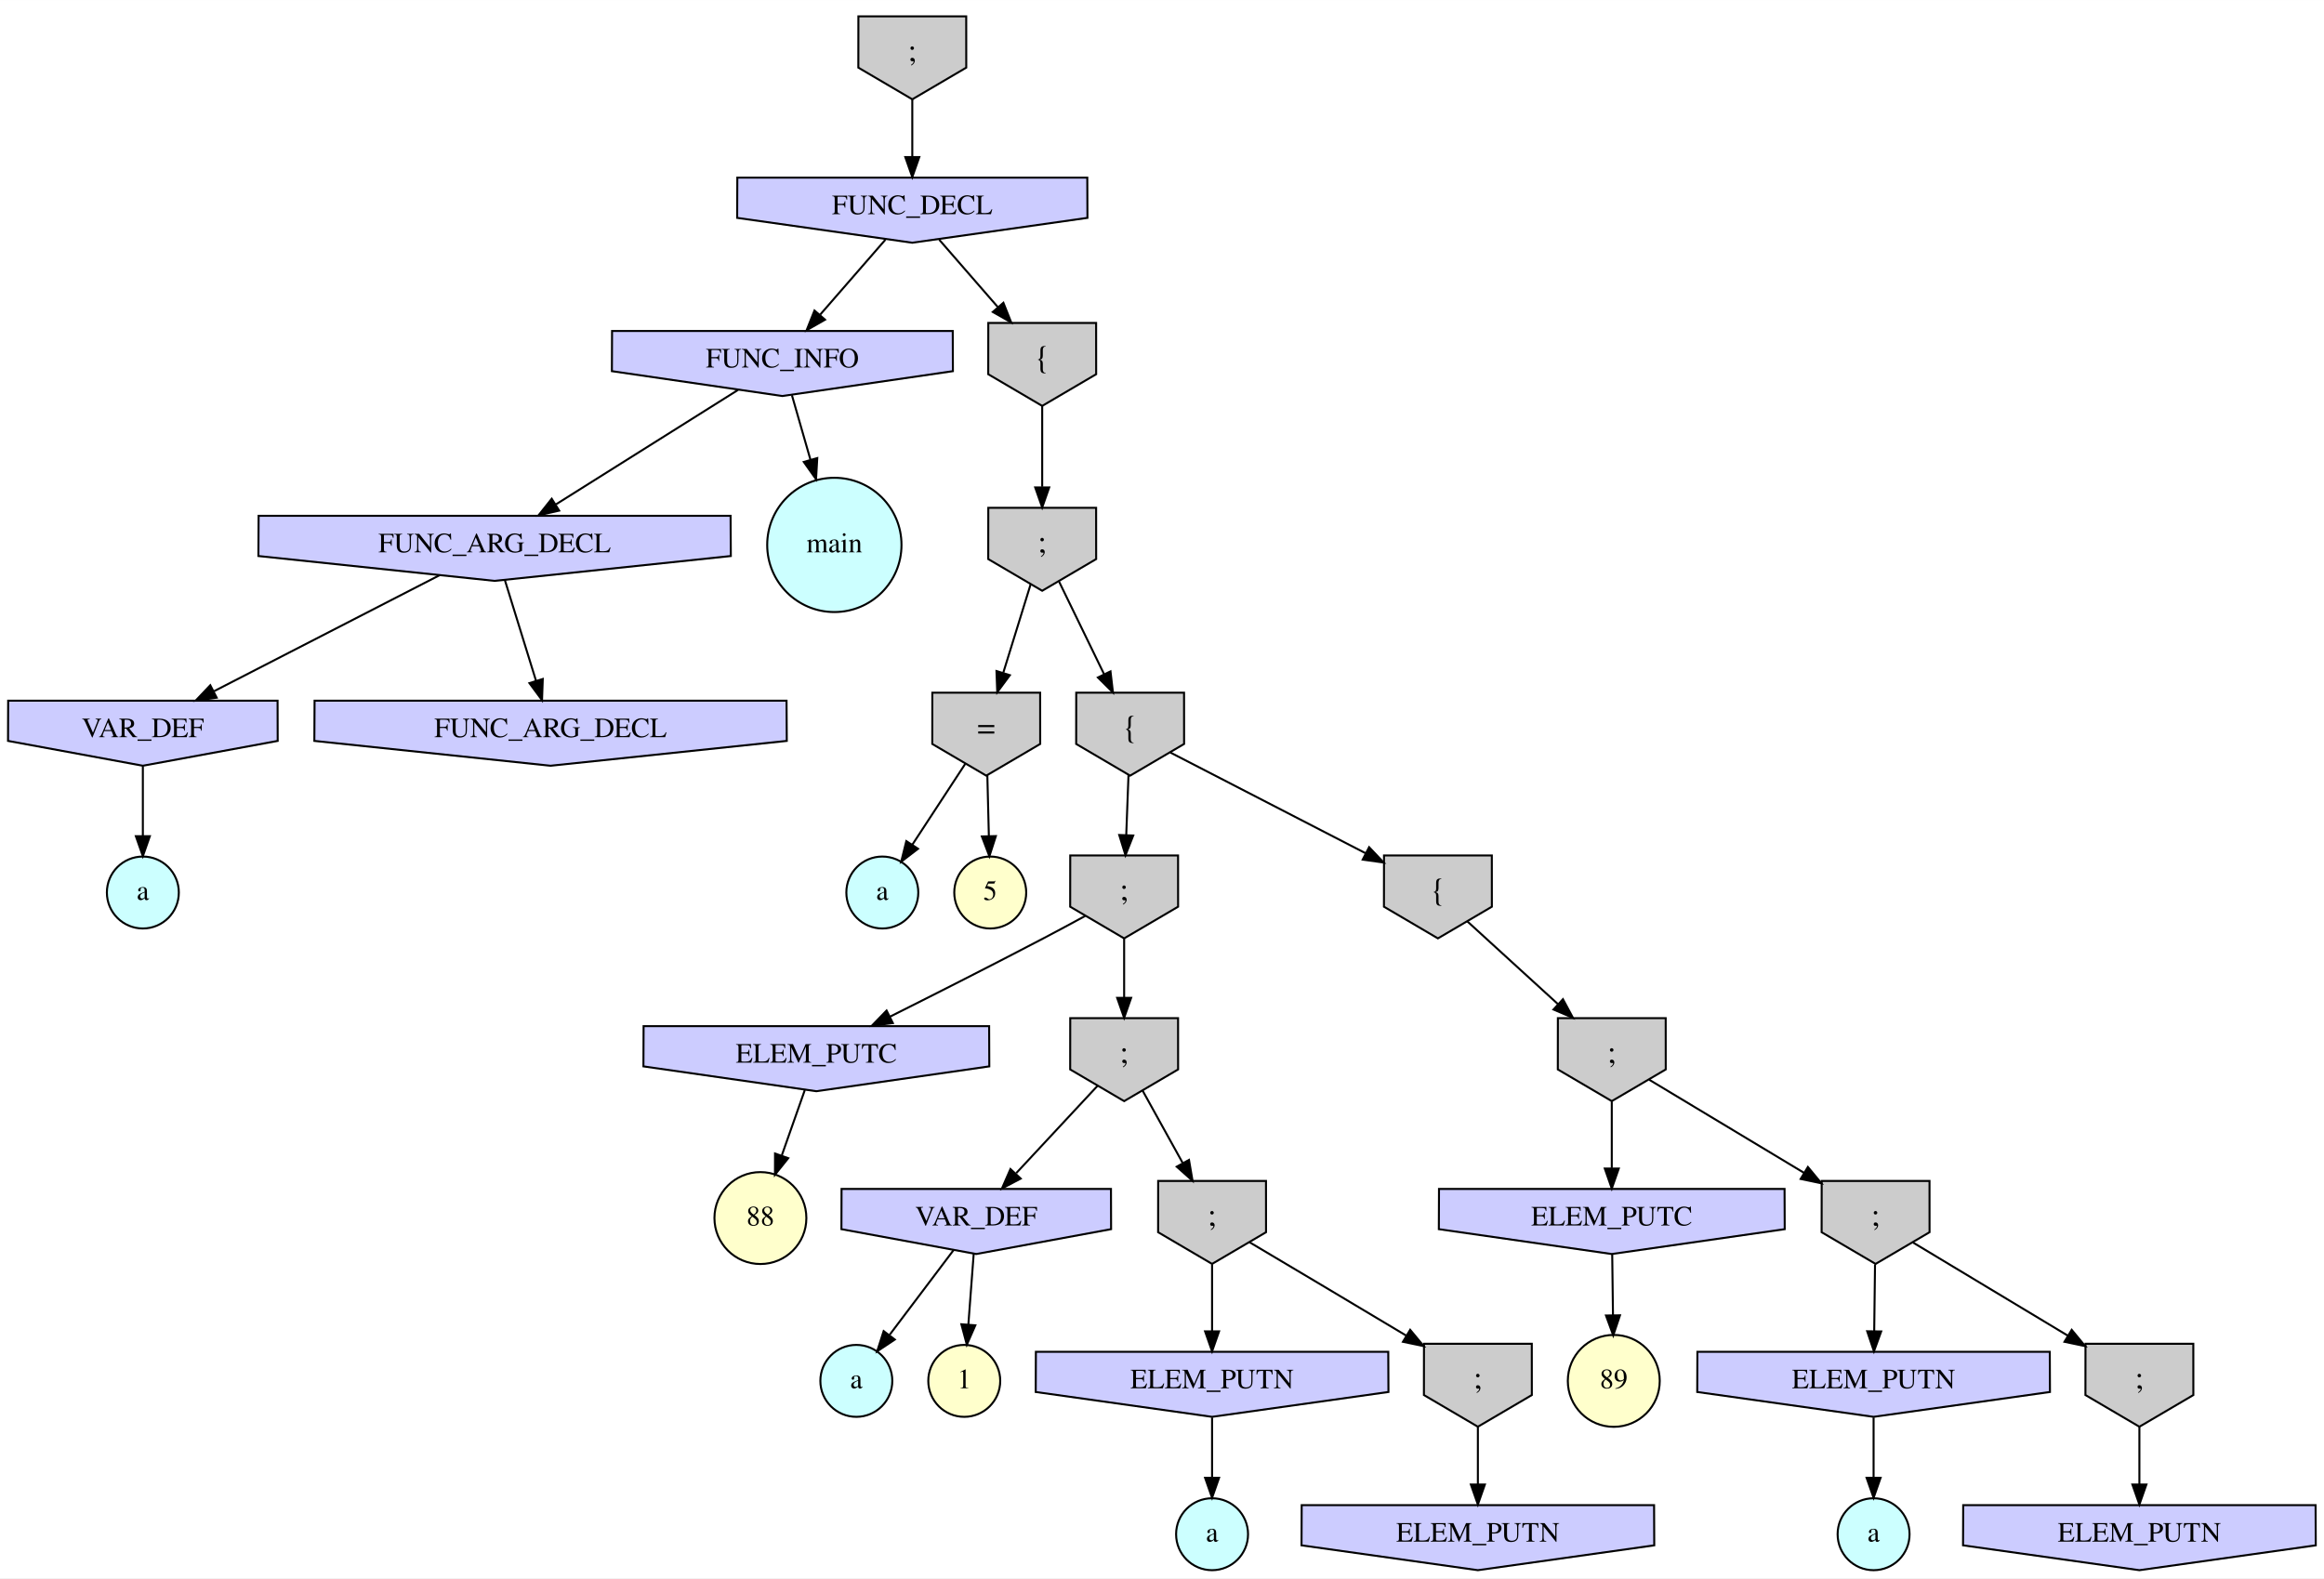
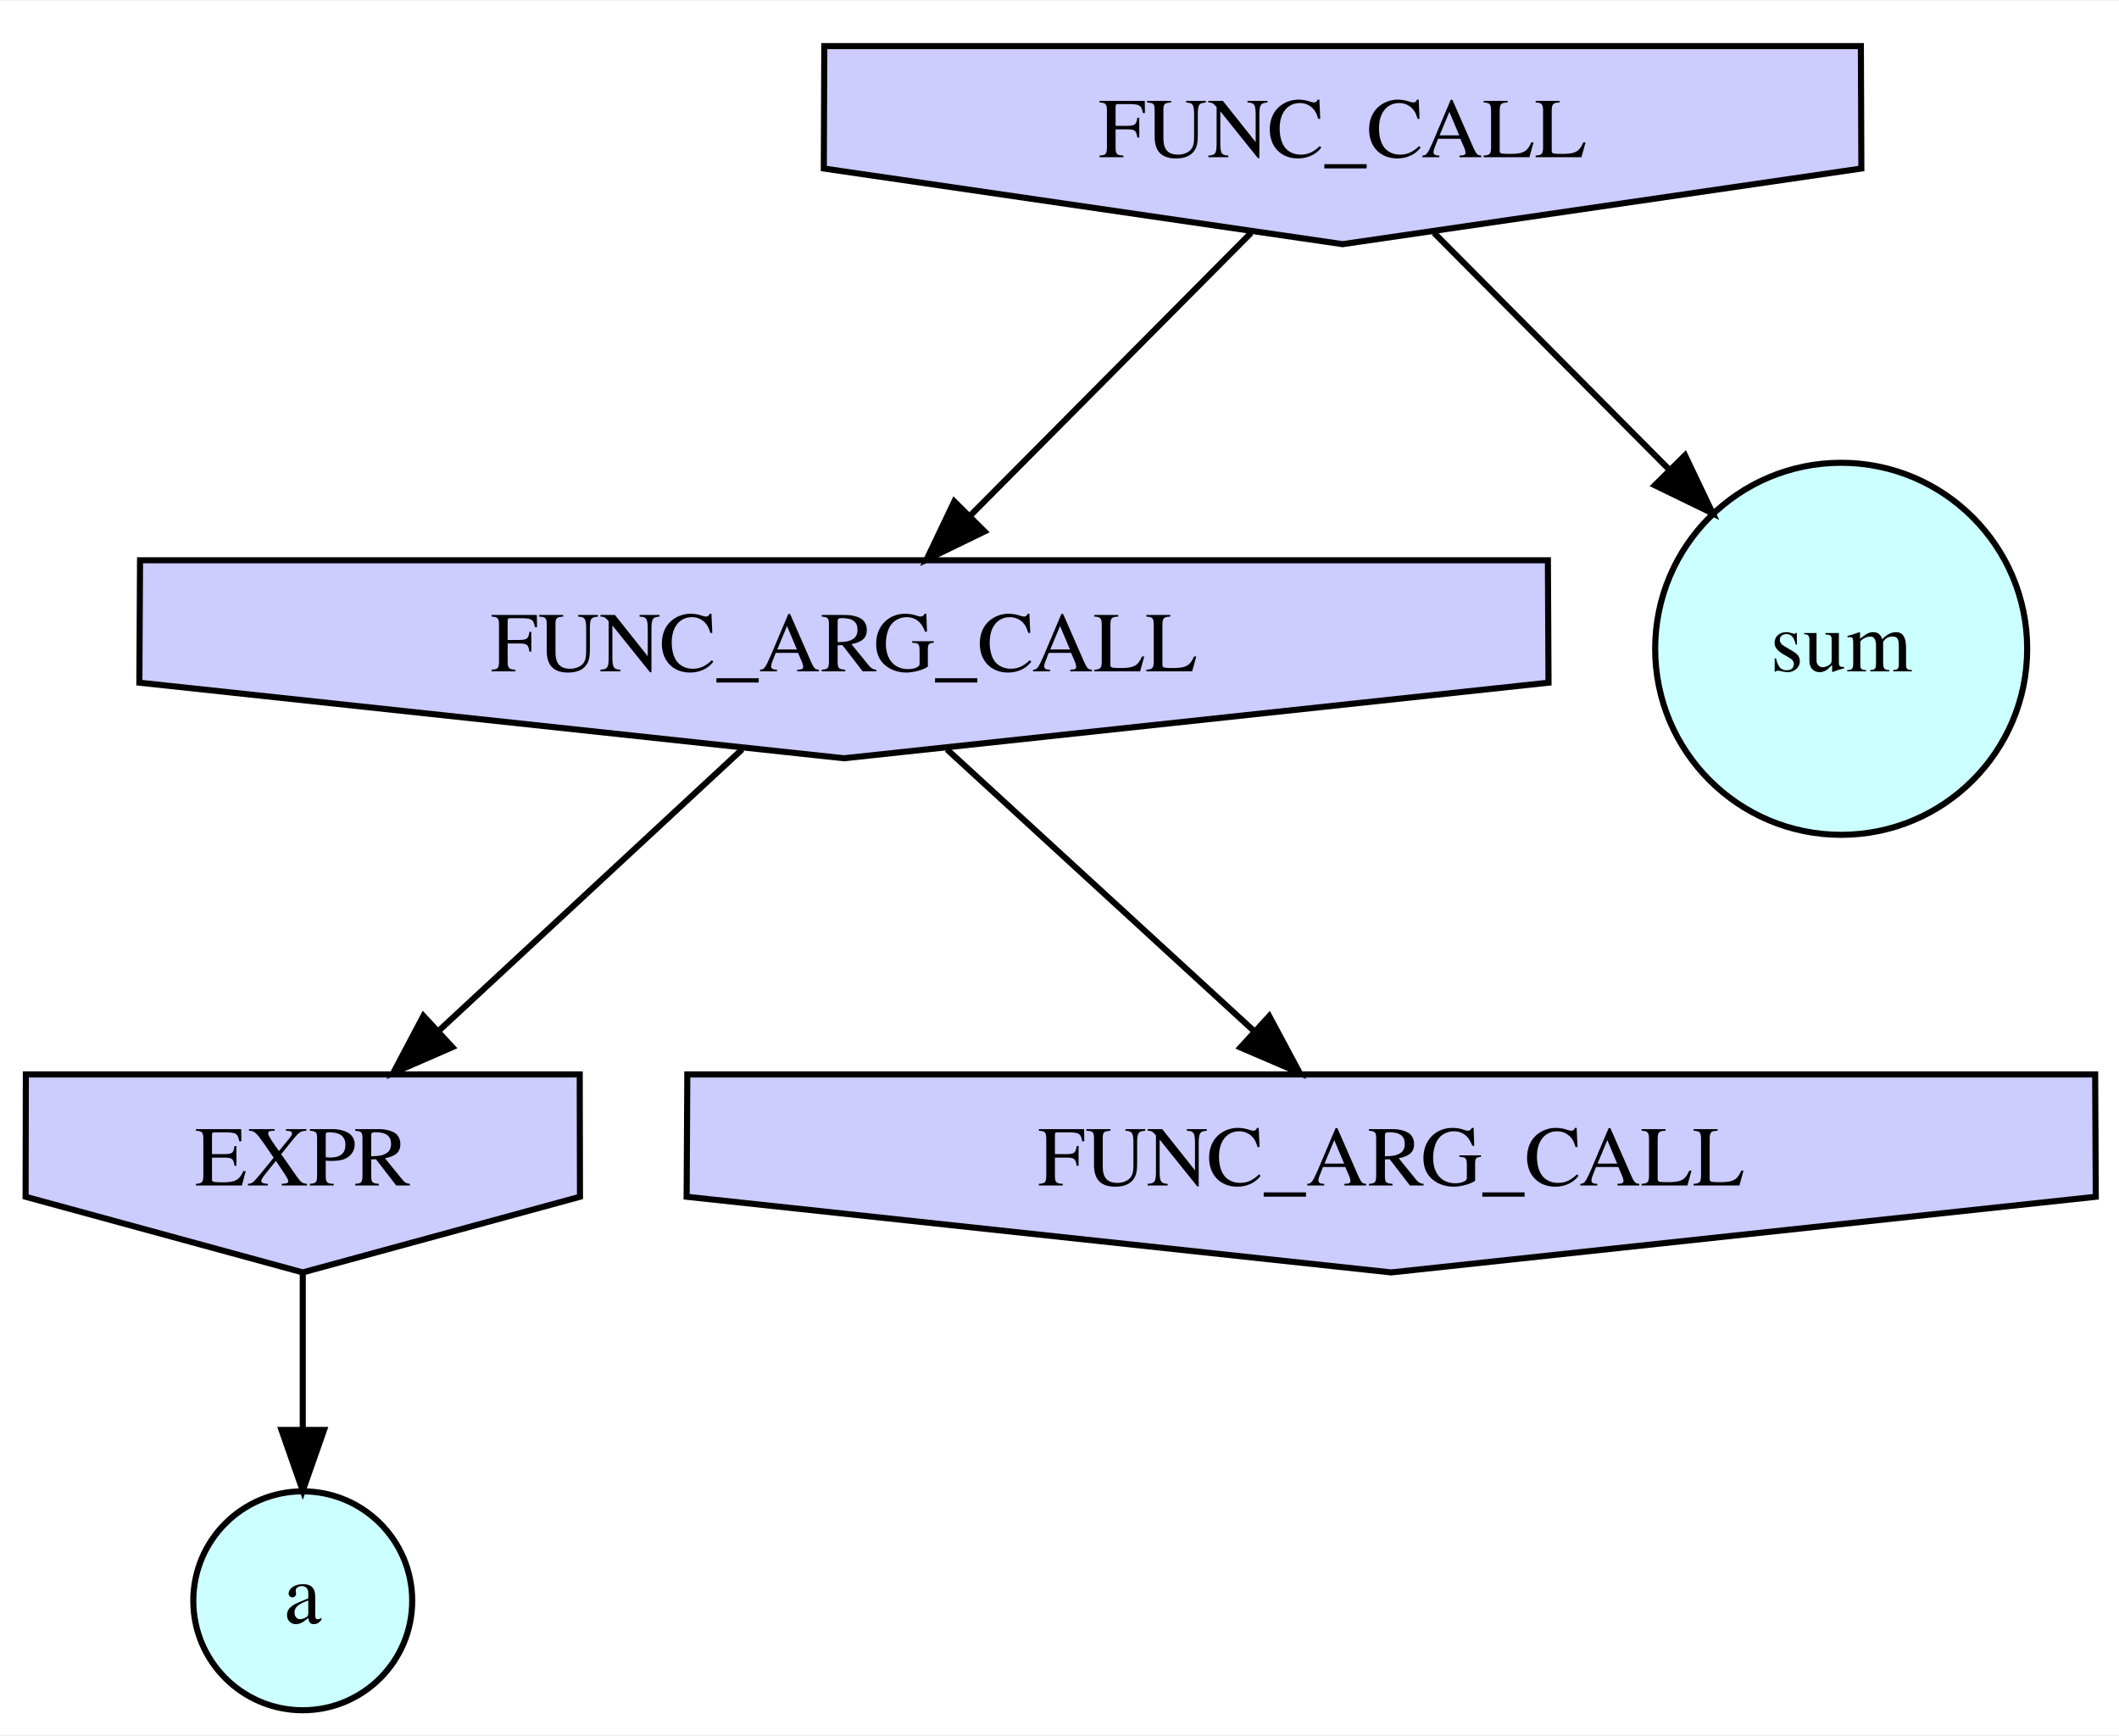
- <svg xmlns="http://www.w3.org/2000/svg" width="1163pt" height="790pt" viewBox="0.00 0.00 1162.85 789.83">
-   <g id="graph0" class="graph" transform="scale(1 1) rotate(0) translate(4 785.83)">
-     <polygon fill="white" stroke="transparent" points="-4,4 -4,-785.83 1158.85,-785.83 1158.85,4 -4,4" />
+ <svg xmlns="http://www.w3.org/2000/svg" width="348pt" height="285pt" viewBox="0.00 0.00 348.48 285.09">
+   <g id="graph0" class="graph" transform="scale(1 1) rotate(0) translate(4 281.09)">
+     <polygon fill="white" stroke="transparent" points="-4,4 -4,-281.09 344.48,-281.09 344.48,4 -4,4" />
    <g id="node1" class="node">
-       <polygon fill="#cccccc" stroke="black" points="425.48,-752.02 452.48,-736.16 479.48,-752.02 479.46,-777.68 425.51,-777.68 425.48,-752.02" />
-       <text text-anchor="middle" x="452.48" y="-755.31" font-family="Times,serif" font-size="16.00">;</text>
+       <polygon fill="#ccccff" stroke="black" points="131.48,-253.53 216.79,-241.09 302.11,-253.53 302.03,-273.66 131.56,-273.66 131.48,-253.53" />
+       <text text-anchor="middle" x="216.79" y="-255.39" font-family="Times,serif" font-size="14.00">FUNC_CALL</text>
    </g>
    <g id="node2" class="node">
-       <polygon fill="#ccccff" stroke="black" points="364.85,-676.82 452.48,-664.38 540.12,-676.82 540.04,-696.95 364.93,-696.95 364.85,-676.82" />
-       <text text-anchor="middle" x="452.48" y="-678.68" font-family="Times,serif" font-size="14.00">FUNC_DECL</text>
+       <polygon fill="#ccccff" stroke="black" points="18.92,-168.98 134.79,-156.55 250.66,-168.98 250.56,-189.11 19.03,-189.11 18.92,-168.98" />
+       <text text-anchor="middle" x="134.79" y="-170.85" font-family="Times,serif" font-size="14.00">FUNC_ARG_CALL</text>
    </g>
    <g id="edge1" class="edge">
-       <path fill="none" stroke="black" d="M452.48,-736.09C452.48,-727.06 452.48,-716.57 452.48,-707.35" />
-       <polygon fill="black" stroke="black" points="455.98,-707.25 452.48,-697.25 448.98,-707.25 455.98,-707.25" />
+       <path fill="none" stroke="black" d="M201.75,-242.95C188.76,-229.87 169.86,-210.85 155.45,-196.34" />
+       <polygon fill="black" stroke="black" points="157.91,-193.85 148.38,-189.22 152.94,-198.78 157.91,-193.85" />
+     </g>
+     <g id="node6" class="node">
+       <ellipse fill="#ccffff" stroke="black" cx="298.79" cy="-174.55" rx="30.59" ry="30.59" />
+       <text text-anchor="middle" x="298.79" y="-170.85" font-family="Times,serif" font-size="14.00">sum</text>
+     </g>
+     <g id="edge5" class="edge">
+       <path fill="none" stroke="black" d="M231.83,-242.95C242.58,-232.14 257.36,-217.25 270.31,-204.22" />
+       <polygon fill="black" stroke="black" points="273.11,-206.37 277.67,-196.81 268.14,-201.44 273.11,-206.37" />
    </g>
    <g id="node3" class="node">
-       <polygon fill="#ccccff" stroke="black" points="302.17,-600.1 387.48,-587.66 472.8,-600.1 472.72,-620.22 302.25,-620.22 302.17,-600.1" />
-       <text text-anchor="middle" x="387.48" y="-601.96" font-family="Times,serif" font-size="14.00">FUNC_INFO</text>
+       <polygon fill="#ccccff" stroke="black" points="0.21,-84.44 45.79,-72 91.38,-84.44 91.34,-104.56 0.25,-104.56 0.21,-84.44" />
+       <text text-anchor="middle" x="45.79" y="-86.3" font-family="Times,serif" font-size="14.00">EXPR</text>
    </g>
    <g id="edge2" class="edge">
-       <path fill="none" stroke="black" d="M439.02,-665.9C429.59,-655.06 416.86,-640.44 406.42,-628.43" />
-       <polygon fill="black" stroke="black" points="408.82,-625.86 399.62,-620.61 403.54,-630.45 408.82,-625.86" />
+       <path fill="none" stroke="black" d="M118.05,-158.02C103.99,-144.98 83.76,-126.22 68.29,-111.86" />
+       <polygon fill="black" stroke="black" points="70.39,-109.04 60.68,-104.81 65.63,-114.18 70.39,-109.04" />
    </g>
-     <g id="node9" class="node">
-       <polygon fill="#cccccc" stroke="black" points="490.48,-598.57 517.48,-582.71 544.48,-598.57 544.46,-624.23 490.51,-624.23 490.48,-598.57" />
-       <text text-anchor="middle" x="517.48" y="-601.86" font-family="Times,serif" font-size="16.00">{</text>
+     <g id="node5" class="node">
+       <polygon fill="#ccccff" stroke="black" points="108.92,-84.44 224.79,-72 340.66,-84.44 340.56,-104.56 109.03,-104.56 108.92,-84.44" />
+       <text text-anchor="middle" x="224.79" y="-86.3" font-family="Times,serif" font-size="14.00">FUNC_ARG_CALL</text>
    </g>
-     <g id="edge8" class="edge">
-       <path fill="none" stroke="black" d="M465.95,-665.9C474.39,-656.2 485.47,-643.46 495.19,-632.28" />
-       <polygon fill="black" stroke="black" points="498.06,-634.33 501.98,-624.49 492.77,-629.73 498.06,-634.33" />
+     <g id="edge4" class="edge">
+       <path fill="none" stroke="black" d="M151.72,-158.02C165.94,-144.98 186.39,-126.22 202.05,-111.86" />
+       <polygon fill="black" stroke="black" points="204.73,-114.15 209.73,-104.81 200,-108.99 204.73,-114.15" />
    </g>
    <g id="node4" class="node">
-       <polygon fill="#ccccff" stroke="black" points="125.29,-507.58 243.48,-495.14 361.68,-507.58 361.56,-527.7 125.4,-527.7 125.29,-507.58" />
-       <text text-anchor="middle" x="243.48" y="-509.44" font-family="Times,serif" font-size="14.00">FUNC_ARG_DECL</text>
+       <ellipse fill="#ccffff" stroke="black" cx="45.79" cy="-18" rx="18" ry="18" />
+       <text text-anchor="middle" x="45.79" y="-14.3" font-family="Times,serif" font-size="14.00">a</text>
    </g>
    <g id="edge3" class="edge">
-       <path fill="none" stroke="black" d="M365.3,-590.71C340.92,-575.39 301.58,-550.66 274.23,-533.47" />
-       <polygon fill="black" stroke="black" points="275.79,-530.31 265.46,-527.95 272.06,-536.24 275.79,-530.31" />
-     </g>
-     <g id="node8" class="node">
-       <ellipse fill="#ccffff" stroke="black" cx="413.48" cy="-513.14" rx="33.6" ry="33.6" />
-       <text text-anchor="middle" x="413.48" y="-509.44" font-family="Times,serif" font-size="14.00">main</text>
-     </g>
-     <g id="edge7" class="edge">
-       <path fill="none" stroke="black" d="M392.25,-588.06C394.86,-578.98 398.22,-567.28 401.49,-555.89" />
-       <polygon fill="black" stroke="black" points="404.93,-556.6 404.32,-546.02 398.2,-554.67 404.93,-556.6" />
-     </g>
-     <g id="node5" class="node">
-       <polygon fill="#ccccff" stroke="black" points="0.02,-415.05 67.48,-402.62 134.95,-415.05 134.89,-435.18 0.08,-435.18 0.02,-415.05" />
-       <text text-anchor="middle" x="67.48" y="-416.92" font-family="Times,serif" font-size="14.00">VAR_DEF</text>
-     </g>
-     <g id="edge4" class="edge">
-       <path fill="none" stroke="black" d="M215.98,-497.99C185.5,-482.31 136.23,-456.97 102.88,-439.82" />
-       <polygon fill="black" stroke="black" points="104.42,-436.68 93.93,-435.22 101.22,-442.9 104.42,-436.68" />
-     </g>
-     <g id="node7" class="node">
-       <polygon fill="#ccccff" stroke="black" points="153.29,-415.05 271.48,-402.62 389.68,-415.05 389.56,-435.18 153.4,-435.18 153.29,-415.05" />
-       <text text-anchor="middle" x="271.48" y="-416.92" font-family="Times,serif" font-size="14.00">FUNC_ARG_DECL</text>
-     </g>
-     <g id="edge6" class="edge">
-       <path fill="none" stroke="black" d="M248.62,-495.53C253,-481.38 259.34,-460.88 264.23,-445.06" />
-       <polygon fill="black" stroke="black" points="267.59,-446.04 267.21,-435.45 260.91,-443.97 267.59,-446.04" />
-     </g>
-     <g id="node6" class="node">
-       <ellipse fill="#ccffff" stroke="black" cx="67.48" cy="-339.17" rx="18" ry="18" />
-       <text text-anchor="middle" x="67.48" y="-335.47" font-family="Times,serif" font-size="14.00">a</text>
-     </g>
-     <g id="edge5" class="edge">
-       <path fill="none" stroke="black" d="M67.48,-402.38C67.48,-392.17 67.48,-379.02 67.48,-367.44" />
-       <polygon fill="black" stroke="black" points="70.98,-367.37 67.48,-357.37 63.98,-367.37 70.98,-367.37" />
-     </g>
-     <g id="node10" class="node">
-       <polygon fill="#cccccc" stroke="black" points="490.48,-506.05 517.48,-490.19 544.48,-506.05 544.46,-531.71 490.51,-531.71 490.48,-506.05" />
-       <text text-anchor="middle" x="517.48" y="-509.34" font-family="Times,serif" font-size="16.00">;</text>
-     </g>
-     <g id="edge9" class="edge">
-       <path fill="none" stroke="black" d="M517.48,-582.75C517.48,-570.57 517.48,-555.28 517.48,-542.22" />
-       <polygon fill="black" stroke="black" points="520.98,-541.9 517.48,-531.9 513.98,-541.9 520.98,-541.9" />
-     </g>
-     <g id="node11" class="node">
-       <polygon fill="#cccccc" stroke="black" points="462.48,-413.52 489.48,-397.66 516.48,-413.52 516.46,-439.18 462.51,-439.18 462.48,-413.52" />
-       <text text-anchor="middle" x="489.48" y="-416.82" font-family="Times,serif" font-size="16.00">=</text>
-     </g>
-     <g id="edge10" class="edge">
-       <path fill="none" stroke="black" d="M511.68,-493.38C507.74,-480.63 502.45,-463.55 498.03,-449.24" />
-       <polygon fill="black" stroke="black" points="501.29,-447.94 494.99,-439.42 494.6,-450.01 501.29,-447.94" />
-     </g>
-     <g id="node14" class="node">
-       <polygon fill="#cccccc" stroke="black" points="534.48,-413.52 561.48,-397.66 588.48,-413.52 588.46,-439.18 534.51,-439.18 534.48,-413.52" />
-       <text text-anchor="middle" x="561.48" y="-416.82" font-family="Times,serif" font-size="16.00">{</text>
-     </g>
-     <g id="edge13" class="edge">
-       <path fill="none" stroke="black" d="M525.97,-494.68C532.32,-481.62 541.12,-463.51 548.37,-448.59" />
-       <polygon fill="black" stroke="black" points="551.65,-449.85 552.88,-439.32 545.36,-446.79 551.65,-449.85" />
-     </g>
-     <g id="node12" class="node">
-       <ellipse fill="#ccffff" stroke="black" cx="437.48" cy="-339.17" rx="18" ry="18" />
-       <text text-anchor="middle" x="437.48" y="-335.47" font-family="Times,serif" font-size="14.00">a</text>
-     </g>
-     <g id="edge11" class="edge">
-       <path fill="none" stroke="black" d="M478.96,-403.54C471.34,-391.9 460.93,-375.99 452.45,-363.03" />
-       <polygon fill="black" stroke="black" points="455.35,-361.07 446.94,-354.62 449.49,-364.9 455.35,-361.07" />
-     </g>
-     <g id="node13" class="node">
-       <ellipse fill="#ffffcc" stroke="black" cx="491.48" cy="-339.17" rx="18" ry="18" />
-       <text text-anchor="middle" x="491.48" y="-335.47" font-family="Times,serif" font-size="14.00">5</text>
-     </g>
-     <g id="edge12" class="edge">
-       <path fill="none" stroke="black" d="M490.03,-397.91C490.27,-388.53 490.54,-377.45 490.79,-367.51" />
-       <polygon fill="black" stroke="black" points="494.3,-367.41 491.05,-357.32 487.3,-367.23 494.3,-367.41" />
-     </g>
-     <g id="node15" class="node">
-       <polygon fill="#cccccc" stroke="black" points="531.48,-332.07 558.48,-316.21 585.48,-332.07 585.46,-357.73 531.51,-357.73 531.48,-332.07" />
-       <text text-anchor="middle" x="558.48" y="-335.37" font-family="Times,serif" font-size="16.00">;</text>
-     </g>
-     <g id="edge14" class="edge">
-       <path fill="none" stroke="black" d="M560.66,-397.91C560.31,-388.66 559.9,-377.76 559.53,-367.94" />
-       <polygon fill="black" stroke="black" points="563.03,-367.7 559.15,-357.84 556.03,-367.96 563.03,-367.7" />
-     </g>
-     <g id="node27" class="node">
-       <polygon fill="#cccccc" stroke="black" points="688.48,-332.07 715.48,-316.21 742.48,-332.07 742.46,-357.73 688.51,-357.73 688.48,-332.07" />
-       <text text-anchor="middle" x="715.48" y="-335.37" font-family="Times,serif" font-size="16.00">{</text>
-     </g>
-     <g id="edge26" class="edge">
-       <path fill="none" stroke="black" d="M581.62,-409.23C606.37,-396.46 648.83,-374.55 679.3,-358.83" />
-       <polygon fill="black" stroke="black" points="681.06,-361.86 688.34,-354.17 677.85,-355.64 681.06,-361.86" />
-     </g>
-     <g id="node16" class="node">
-       <polygon fill="#ccccff" stroke="black" points="317.95,-252.15 404.48,-239.72 491.01,-252.15 490.93,-272.28 318.03,-272.28 317.95,-252.15" />
-       <text text-anchor="middle" x="404.48" y="-254.02" font-family="Times,serif" font-size="14.00">ELEM_PUTC</text>
-     </g>
-     <g id="edge15" class="edge">
-       <path fill="none" stroke="black" d="M539.01,-327.45C532.51,-323.9 525.2,-319.97 518.48,-316.44 492.87,-303.01 463.78,-288.28 441.39,-277.07" />
-       <polygon fill="black" stroke="black" points="442.75,-273.83 432.24,-272.49 439.62,-280.1 442.75,-273.83" />
-     </g>
-     <g id="node18" class="node">
-       <polygon fill="#cccccc" stroke="black" points="531.48,-250.62 558.48,-234.76 585.48,-250.62 585.46,-276.29 531.51,-276.29 531.48,-250.62" />
-       <text text-anchor="middle" x="558.48" y="-253.92" font-family="Times,serif" font-size="16.00">;</text>
-     </g>
-     <g id="edge17" class="edge">
-       <path fill="none" stroke="black" d="M558.48,-316.04C558.48,-306.96 558.48,-296.35 558.48,-286.75" />
-       <polygon fill="black" stroke="black" points="561.98,-286.46 558.48,-276.46 554.98,-286.46 561.98,-286.46" />
-     </g>
-     <g id="node17" class="node">
-       <ellipse fill="#ffffcc" stroke="black" cx="376.48" cy="-176.24" rx="23" ry="23" />
-       <text text-anchor="middle" x="376.48" y="-172.54" font-family="Times,serif" font-size="14.00">88</text>
-     </g>
-     <g id="edge16" class="edge">
-       <path fill="none" stroke="black" d="M398.68,-240.25C395.37,-230.85 391.11,-218.77 387.22,-207.71" />
-       <polygon fill="black" stroke="black" points="390.4,-206.21 383.77,-197.94 383.8,-208.53 390.4,-206.21" />
-     </g>
-     <g id="node19" class="node">
-       <polygon fill="#ccccff" stroke="black" points="417.02,-170.68 484.48,-158.24 551.95,-170.68 551.89,-190.81 417.08,-190.81 417.02,-170.68" />
-       <text text-anchor="middle" x="484.48" y="-172.54" font-family="Times,serif" font-size="14.00">VAR_DEF</text>
-     </g>
-     <g id="edge18" class="edge">
-       <path fill="none" stroke="black" d="M545.25,-242.51C533.92,-230.34 517.44,-212.64 504.5,-198.74" />
-       <polygon fill="black" stroke="black" points="506.73,-196 497.35,-191.06 501.6,-200.77 506.73,-196" />
-     </g>
-     <g id="node22" class="node">
-       <polygon fill="#cccccc" stroke="black" points="575.48,-169.15 602.48,-153.29 629.48,-169.15 629.46,-194.81 575.51,-194.81 575.48,-169.15" />
-       <text text-anchor="middle" x="602.48" y="-172.44" font-family="Times,serif" font-size="16.00">;</text>
-     </g>
-     <g id="edge21" class="edge">
-       <path fill="none" stroke="black" d="M567.81,-239.86C573.59,-229.44 581.12,-215.82 587.7,-203.95" />
-       <polygon fill="black" stroke="black" points="590.93,-205.34 592.71,-194.9 584.8,-201.95 590.93,-205.34" />
-     </g>
-     <g id="node20" class="node">
-       <ellipse fill="#ccffff" stroke="black" cx="424.48" cy="-94.75" rx="18" ry="18" />
-       <text text-anchor="middle" x="424.48" y="-91.05" font-family="Times,serif" font-size="14.00">a</text>
-     </g>
-     <g id="edge19" class="edge">
-       <path fill="none" stroke="black" d="M473.2,-160.29C464.18,-148.34 451.39,-131.4 441.19,-117.88" />
-       <polygon fill="black" stroke="black" points="443.73,-115.44 434.92,-109.57 438.15,-119.66 443.73,-115.44" />
-     </g>
-     <g id="node21" class="node">
-       <ellipse fill="#ffffcc" stroke="black" cx="478.48" cy="-94.75" rx="18" ry="18" />
-       <text text-anchor="middle" x="478.48" y="-91.05" font-family="Times,serif" font-size="14.00">1</text>
-     </g>
-     <g id="edge20" class="edge">
-       <path fill="none" stroke="black" d="M483.21,-158.38C482.44,-148.13 481.43,-134.78 480.54,-123.05" />
-       <polygon fill="black" stroke="black" points="484.02,-122.56 479.77,-112.86 477.04,-123.09 484.02,-122.56" />
-     </g>
-     <g id="node23" class="node">
-       <polygon fill="#ccccff" stroke="black" points="514.24,-89.19 602.48,-76.75 690.73,-89.19 690.64,-109.31 514.32,-109.31 514.24,-89.19" />
-       <text text-anchor="middle" x="602.48" y="-91.05" font-family="Times,serif" font-size="14.00">ELEM_PUTN</text>
-     </g>
-     <g id="edge22" class="edge">
-       <path fill="none" stroke="black" d="M602.48,-153.1C602.48,-142.73 602.48,-130.37 602.48,-119.78" />
-       <polygon fill="black" stroke="black" points="605.98,-119.54 602.48,-109.54 598.98,-119.54 605.98,-119.54" />
-     </g>
-     <g id="node25" class="node">
-       <polygon fill="#cccccc" stroke="black" points="708.48,-87.66 735.48,-71.8 762.48,-87.66 762.46,-113.32 708.51,-113.32 708.48,-87.66" />
-       <text text-anchor="middle" x="735.48" y="-90.95" font-family="Times,serif" font-size="16.00">;</text>
-     </g>
-     <g id="edge24" class="edge">
-       <path fill="none" stroke="black" d="M621.1,-164.21C640.64,-152.61 672.25,-133.83 699.48,-117.5 699.57,-117.44 699.66,-117.39 699.75,-117.33" />
-       <polygon fill="black" stroke="black" points="701.6,-120.31 708.37,-112.15 697.99,-114.31 701.6,-120.31" />
-     </g>
-     <g id="node24" class="node">
-       <ellipse fill="#ccffff" stroke="black" cx="602.48" cy="-18" rx="18" ry="18" />
-       <text text-anchor="middle" x="602.48" y="-14.3" font-family="Times,serif" font-size="14.00">a</text>
-     </g>
-     <g id="edge23" class="edge">
-       <path fill="none" stroke="black" d="M602.48,-76.41C602.48,-67.54 602.48,-56.54 602.48,-46.54" />
-       <polygon fill="black" stroke="black" points="605.98,-46.24 602.48,-36.24 598.98,-46.24 605.98,-46.24" />
-     </g>
-     <g id="node26" class="node">
-       <polygon fill="#ccccff" stroke="black" points="647.24,-12.44 735.48,0 823.73,-12.44 823.64,-32.56 647.32,-32.56 647.24,-12.44" />
-       <text text-anchor="middle" x="735.48" y="-14.3" font-family="Times,serif" font-size="14.00">ELEM_PUTN</text>
-     </g>
-     <g id="edge25" class="edge">
-       <path fill="none" stroke="black" d="M735.48,-71.73C735.48,-62.69 735.48,-52.2 735.48,-42.97" />
-       <polygon fill="black" stroke="black" points="738.98,-42.87 735.48,-32.87 731.98,-42.87 738.98,-42.87" />
-     </g>
-     <g id="node28" class="node">
-       <polygon fill="#cccccc" stroke="black" points="775.48,-250.62 802.48,-234.76 829.48,-250.62 829.46,-276.29 775.51,-276.29 775.48,-250.62" />
-       <text text-anchor="middle" x="802.48" y="-253.92" font-family="Times,serif" font-size="16.00">;</text>
-     </g>
-     <g id="edge27" class="edge">
-       <path fill="none" stroke="black" d="M730.24,-324.69C742.63,-313.38 760.64,-296.93 775.58,-283.29" />
-       <polygon fill="black" stroke="black" points="778.04,-285.78 783.06,-276.45 773.32,-280.61 778.04,-285.78" />
-     </g>
-     <g id="node29" class="node">
-       <polygon fill="#ccccff" stroke="black" points="715.95,-170.68 802.48,-158.24 889.01,-170.68 888.93,-190.81 716.03,-190.81 715.95,-170.68" />
-       <text text-anchor="middle" x="802.48" y="-172.54" font-family="Times,serif" font-size="14.00">ELEM_PUTC</text>
-     </g>
-     <g id="edge28" class="edge">
-       <path fill="none" stroke="black" d="M802.48,-234.58C802.48,-224.22 802.48,-211.85 802.48,-201.26" />
-       <polygon fill="black" stroke="black" points="805.98,-201.03 802.48,-191.03 798.98,-201.03 805.98,-201.03" />
-     </g>
-     <g id="node31" class="node">
-       <polygon fill="#cccccc" stroke="black" points="907.48,-169.15 934.48,-153.29 961.48,-169.15 961.46,-194.81 907.51,-194.81 907.48,-169.15" />
-       <text text-anchor="middle" x="934.48" y="-172.44" font-family="Times,serif" font-size="16.00">;</text>
-     </g>
-     <g id="edge30" class="edge">
-       <path fill="none" stroke="black" d="M821.25,-245.45C840.61,-233.82 871.67,-215.15 898.48,-198.99 898.57,-198.94 898.66,-198.88 898.75,-198.83" />
-       <polygon fill="black" stroke="black" points="900.61,-201.8 907.36,-193.64 896.99,-195.81 900.61,-201.8" />
-     </g>
-     <g id="node30" class="node">
-       <ellipse fill="#ffffcc" stroke="black" cx="803.48" cy="-94.75" rx="23" ry="23" />
-       <text text-anchor="middle" x="803.48" y="-91.05" font-family="Times,serif" font-size="14.00">89</text>
-     </g>
-     <g id="edge29" class="edge">
-       <path fill="none" stroke="black" d="M802.7,-157.99C802.81,-149.09 802.95,-137.94 803.08,-127.54" />
-       <polygon fill="black" stroke="black" points="806.58,-127.56 803.21,-117.51 799.58,-127.47 806.58,-127.56" />
-     </g>
-     <g id="node32" class="node">
-       <polygon fill="#ccccff" stroke="black" points="845.24,-89.19 933.48,-76.75 1021.73,-89.19 1021.64,-109.31 845.32,-109.31 845.24,-89.19" />
-       <text text-anchor="middle" x="933.48" y="-91.05" font-family="Times,serif" font-size="14.00">ELEM_PUTN</text>
-     </g>
-     <g id="edge31" class="edge">
-       <path fill="none" stroke="black" d="M934.2,-153.1C934.07,-142.73 933.92,-130.37 933.79,-119.78" />
-       <polygon fill="black" stroke="black" points="937.28,-119.49 933.66,-109.54 930.28,-119.58 937.28,-119.49" />
-     </g>
-     <g id="node34" class="node">
-       <polygon fill="#cccccc" stroke="black" points="1039.48,-87.66 1066.48,-71.8 1093.48,-87.66 1093.46,-113.32 1039.51,-113.32 1039.48,-87.66" />
-       <text text-anchor="middle" x="1066.48" y="-90.95" font-family="Times,serif" font-size="16.00">;</text>
-     </g>
-     <g id="edge33" class="edge">
-       <path fill="none" stroke="black" d="M953.25,-163.97C972.61,-152.34 1003.67,-133.66 1030.48,-117.5 1030.57,-117.44 1030.66,-117.39 1030.75,-117.33" />
-       <polygon fill="black" stroke="black" points="1032.61,-120.3 1039.36,-112.14 1028.99,-114.31 1032.61,-120.3" />
-     </g>
-     <g id="node33" class="node">
-       <ellipse fill="#ccffff" stroke="black" cx="933.48" cy="-18" rx="18" ry="18" />
-       <text text-anchor="middle" x="933.48" y="-14.3" font-family="Times,serif" font-size="14.00">a</text>
-     </g>
-     <g id="edge32" class="edge">
-       <path fill="none" stroke="black" d="M933.48,-76.41C933.48,-67.54 933.48,-56.54 933.48,-46.54" />
-       <polygon fill="black" stroke="black" points="936.98,-46.24 933.48,-36.24 929.98,-46.24 936.98,-46.24" />
-     </g>
-     <g id="node35" class="node">
-       <polygon fill="#ccccff" stroke="black" points="978.24,-12.44 1066.48,0 1154.73,-12.44 1154.64,-32.56 978.32,-32.56 978.24,-12.44" />
-       <text text-anchor="middle" x="1066.48" y="-14.3" font-family="Times,serif" font-size="14.00">ELEM_PUTN</text>
-     </g>
-     <g id="edge34" class="edge">
-       <path fill="none" stroke="black" d="M1066.48,-71.73C1066.48,-62.69 1066.48,-52.2 1066.48,-42.97" />
-       <polygon fill="black" stroke="black" points="1069.98,-42.87 1066.48,-32.87 1062.98,-42.87 1069.98,-42.87" />
+       <path fill="none" stroke="black" d="M45.79,-71.7C45.79,-63.98 45.79,-54.71 45.79,-46.11" />
+       <polygon fill="black" stroke="black" points="49.29,-46.1 45.79,-36.1 42.29,-46.1 49.29,-46.1" />
    </g>
  </g>
</svg>
